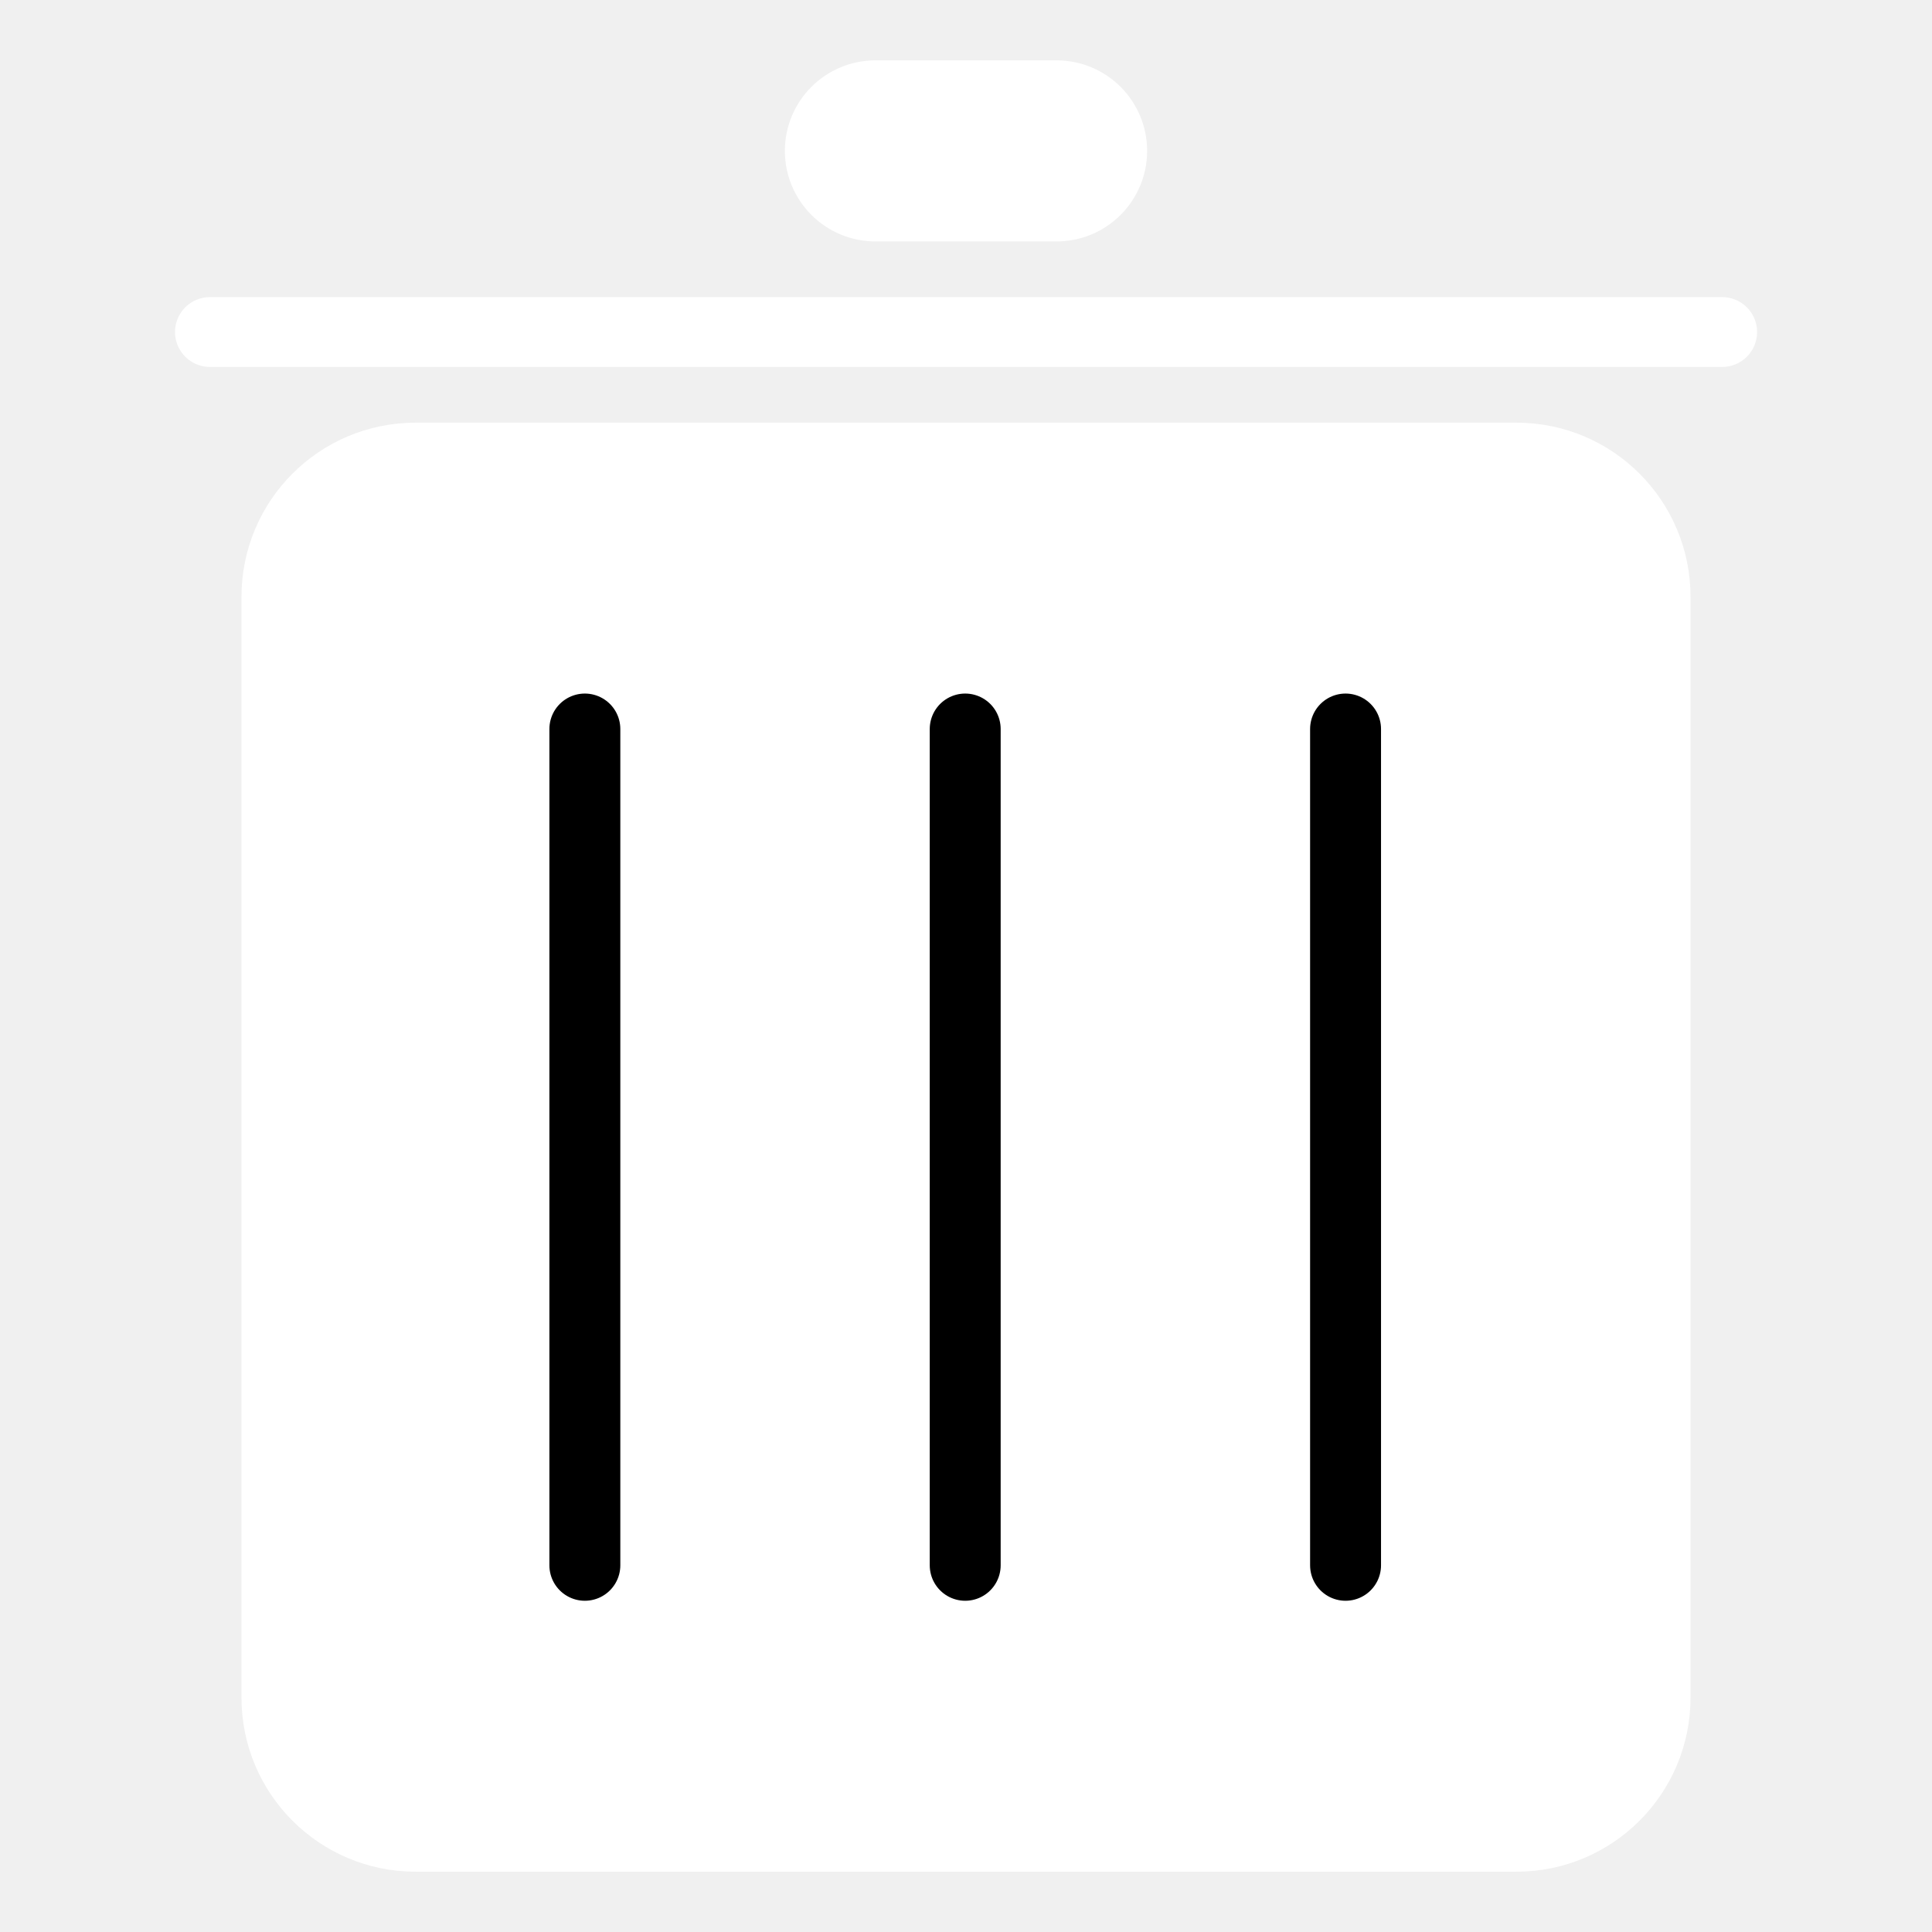
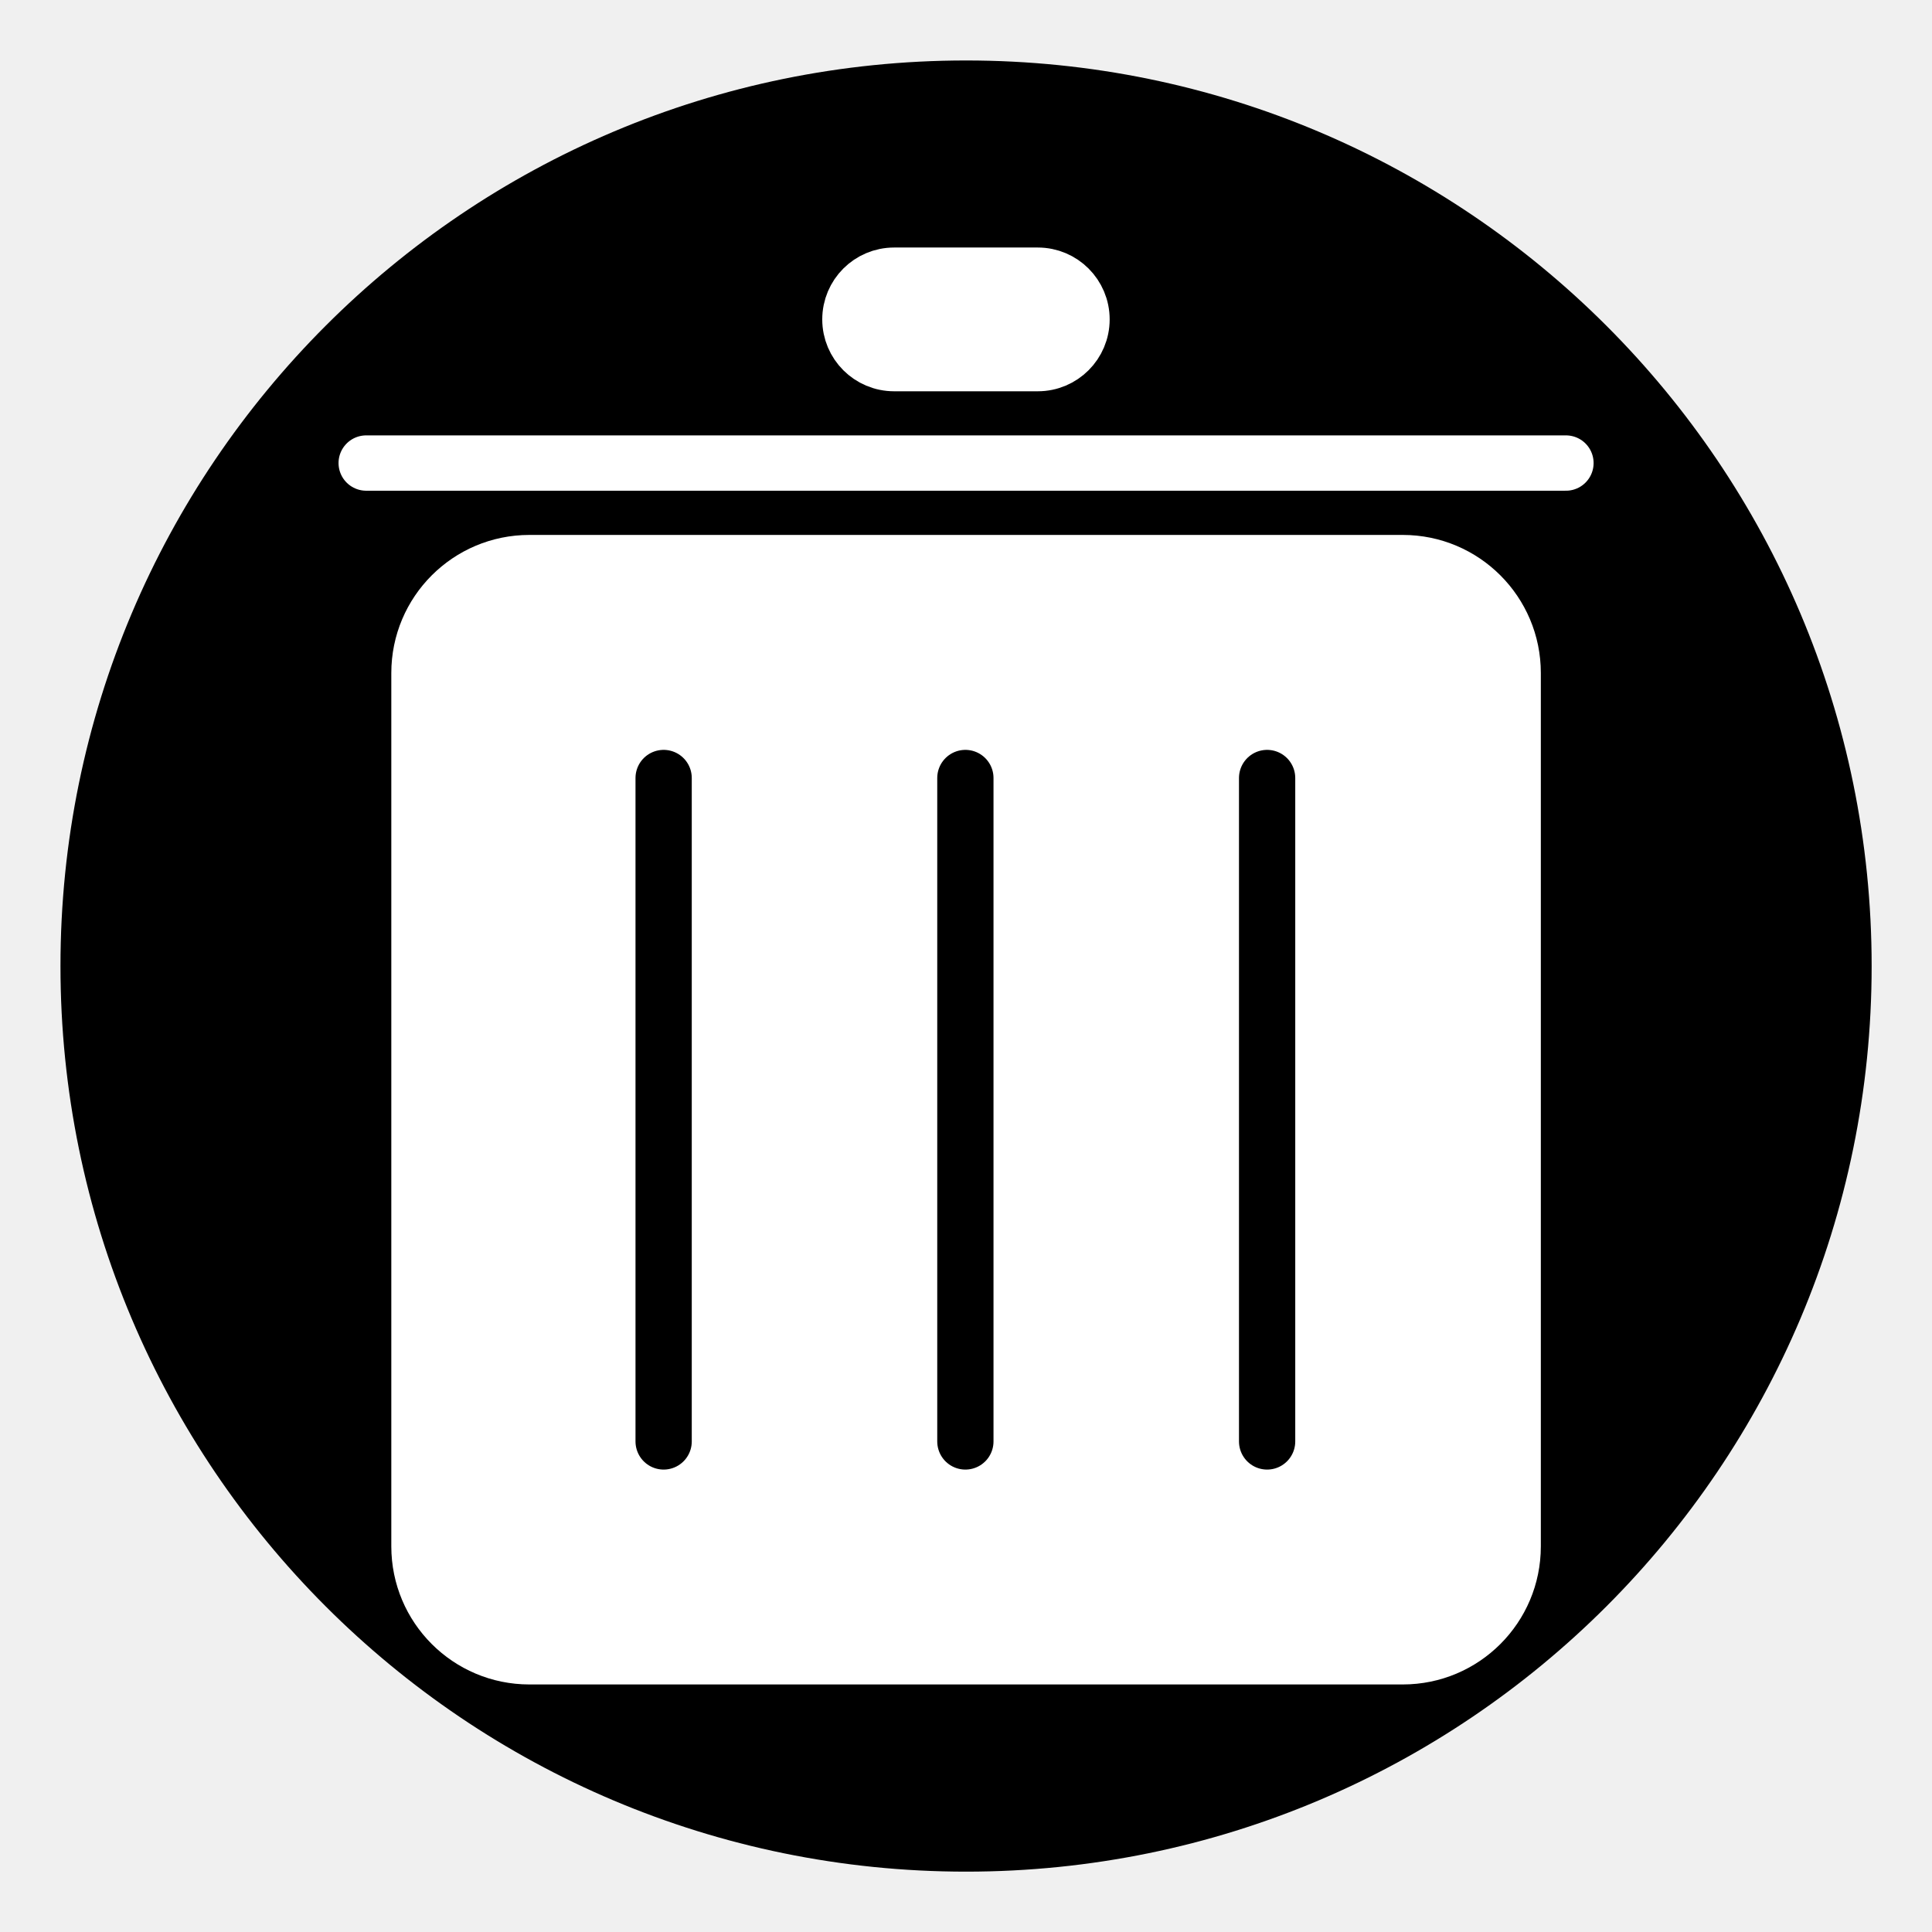
<svg xmlns="http://www.w3.org/2000/svg" width="64" height="64" viewBox="0 0 16.933 16.933" version="1.1" id="svg8">
  <defs id="defs2">
    </defs>
+   <g id="layer2" style="display:inline">
+     <ellipse style="display:inline;fill:#000000;stroke:#000000;stroke-width:1.114;stroke-linecap:round;stroke-linejoin:round" id="path839" cx="8.467" cy="8.467" rx="7.38" ry="7.38" />
+   </g>
  <g id="layer1">
-     <rect style="fill:#ffffff;stroke:#ffffff;stroke-width:0.605;stroke-miterlimit:4;stroke-dasharray:none" id="rect833" width="12.095" height="12.095" x="2.419" y="4.007" ry="1.223" />
-     <rect style="fill:#ffffff;stroke:#ffffff;stroke-width:0.564" id="rect835" width="2.611" height="1.023" x="7.161" y="0.811" ry="0.512" />
-     <path style="fill:none;stroke:#ffffff;stroke-width:0.612;stroke-linecap:round;stroke-linejoin:miter;stroke-miterlimit:4;stroke-dasharray:none;stroke-opacity:1" d="m 1.84,2.91 c 4.418,0 8.836,0 13.254,0" id="path841" />
-     <g id="g908" transform="matrix(1.199996,0,0,1.199996,-1.852012,-1.541293)" style="stroke:#000000;fill:#000000">
-       <path style="fill:#000000;stroke:#000000;stroke-width:0.518;stroke-linecap:round;stroke-linejoin:miter;stroke-miterlimit:4;stroke-dasharray:none;stroke-opacity:1" d="m 8.593,6.609 c 0,0 0,6.108 0,6.108" id="path845-3" />
-       <path style="fill:#000000;stroke:#000000;stroke-width:0.518;stroke-linecap:round;stroke-linejoin:miter;stroke-miterlimit:4;stroke-dasharray:none;stroke-opacity:1" d="m 11.371,6.609 c 0,0 0,6.108 0,6.108" id="path845-3-2" />
-       <path style="fill:#000000;stroke:#000000;stroke-width:0.518;stroke-linecap:round;stroke-linejoin:miter;stroke-miterlimit:4;stroke-dasharray:none;stroke-opacity:1" d="m 5.815,6.609 c 0,0 0,6.108 0,6.108" id="path845-3-7" />
+     <g id="g867" transform="translate(0.6296296,0.7663981)">
+       <rect style="fill:#ffffff;stroke:#ffffff;stroke-width:0.48;stroke-miterlimit:4;stroke-dasharray:none" id="rect833" width="9.595" height="9.595" x="3.04" y="4.162" ry="0.97" />
+       <rect style="fill:#ffffff;stroke:#ffffff;stroke-width:0.448" id="rect835" width="2.071" height="0.812" x="6.801" y="1.627" ry="0.406" />
+       <path style="fill:none;stroke:#ffffff;stroke-width:0.485;stroke-linecap:round;stroke-linejoin:miter;stroke-miterlimit:4;stroke-dasharray:none;stroke-opacity:1" d="m 2.58,3.292 c 3.505,0 7.01,0 10.515,0" id="path841" />
+       <g id="g908" transform="matrix(0.9519889,0,0,0.9519889,-0.3490481,-0.2393149)" style="fill:#000000;stroke:#000000">
+         <path style="fill:#000000;stroke:#000000;stroke-width:0.518;stroke-linecap:round;stroke-linejoin:miter;stroke-miterlimit:4;stroke-dasharray:none;stroke-opacity:1" d="m 8.593,6.609 c 0,0 0,6.108 0,6.108" id="path845-3" />
+         <path style="fill:#000000;stroke:#000000;stroke-width:0.518;stroke-linecap:round;stroke-linejoin:miter;stroke-miterlimit:4;stroke-dasharray:none;stroke-opacity:1" d="m 11.371,6.609 c 0,0 0,6.108 0,6.108" id="path845-3-2" />
+         <path style="fill:#000000;stroke:#000000;stroke-width:0.518;stroke-linecap:round;stroke-linejoin:miter;stroke-miterlimit:4;stroke-dasharray:none;stroke-opacity:1" d="m 5.815,6.609 c 0,0 0,6.108 0,6.108" id="path845-3-7" />
+       </g>
    </g>
  </g>
-   <g id="layer2" style="display:inline" />
</svg>
